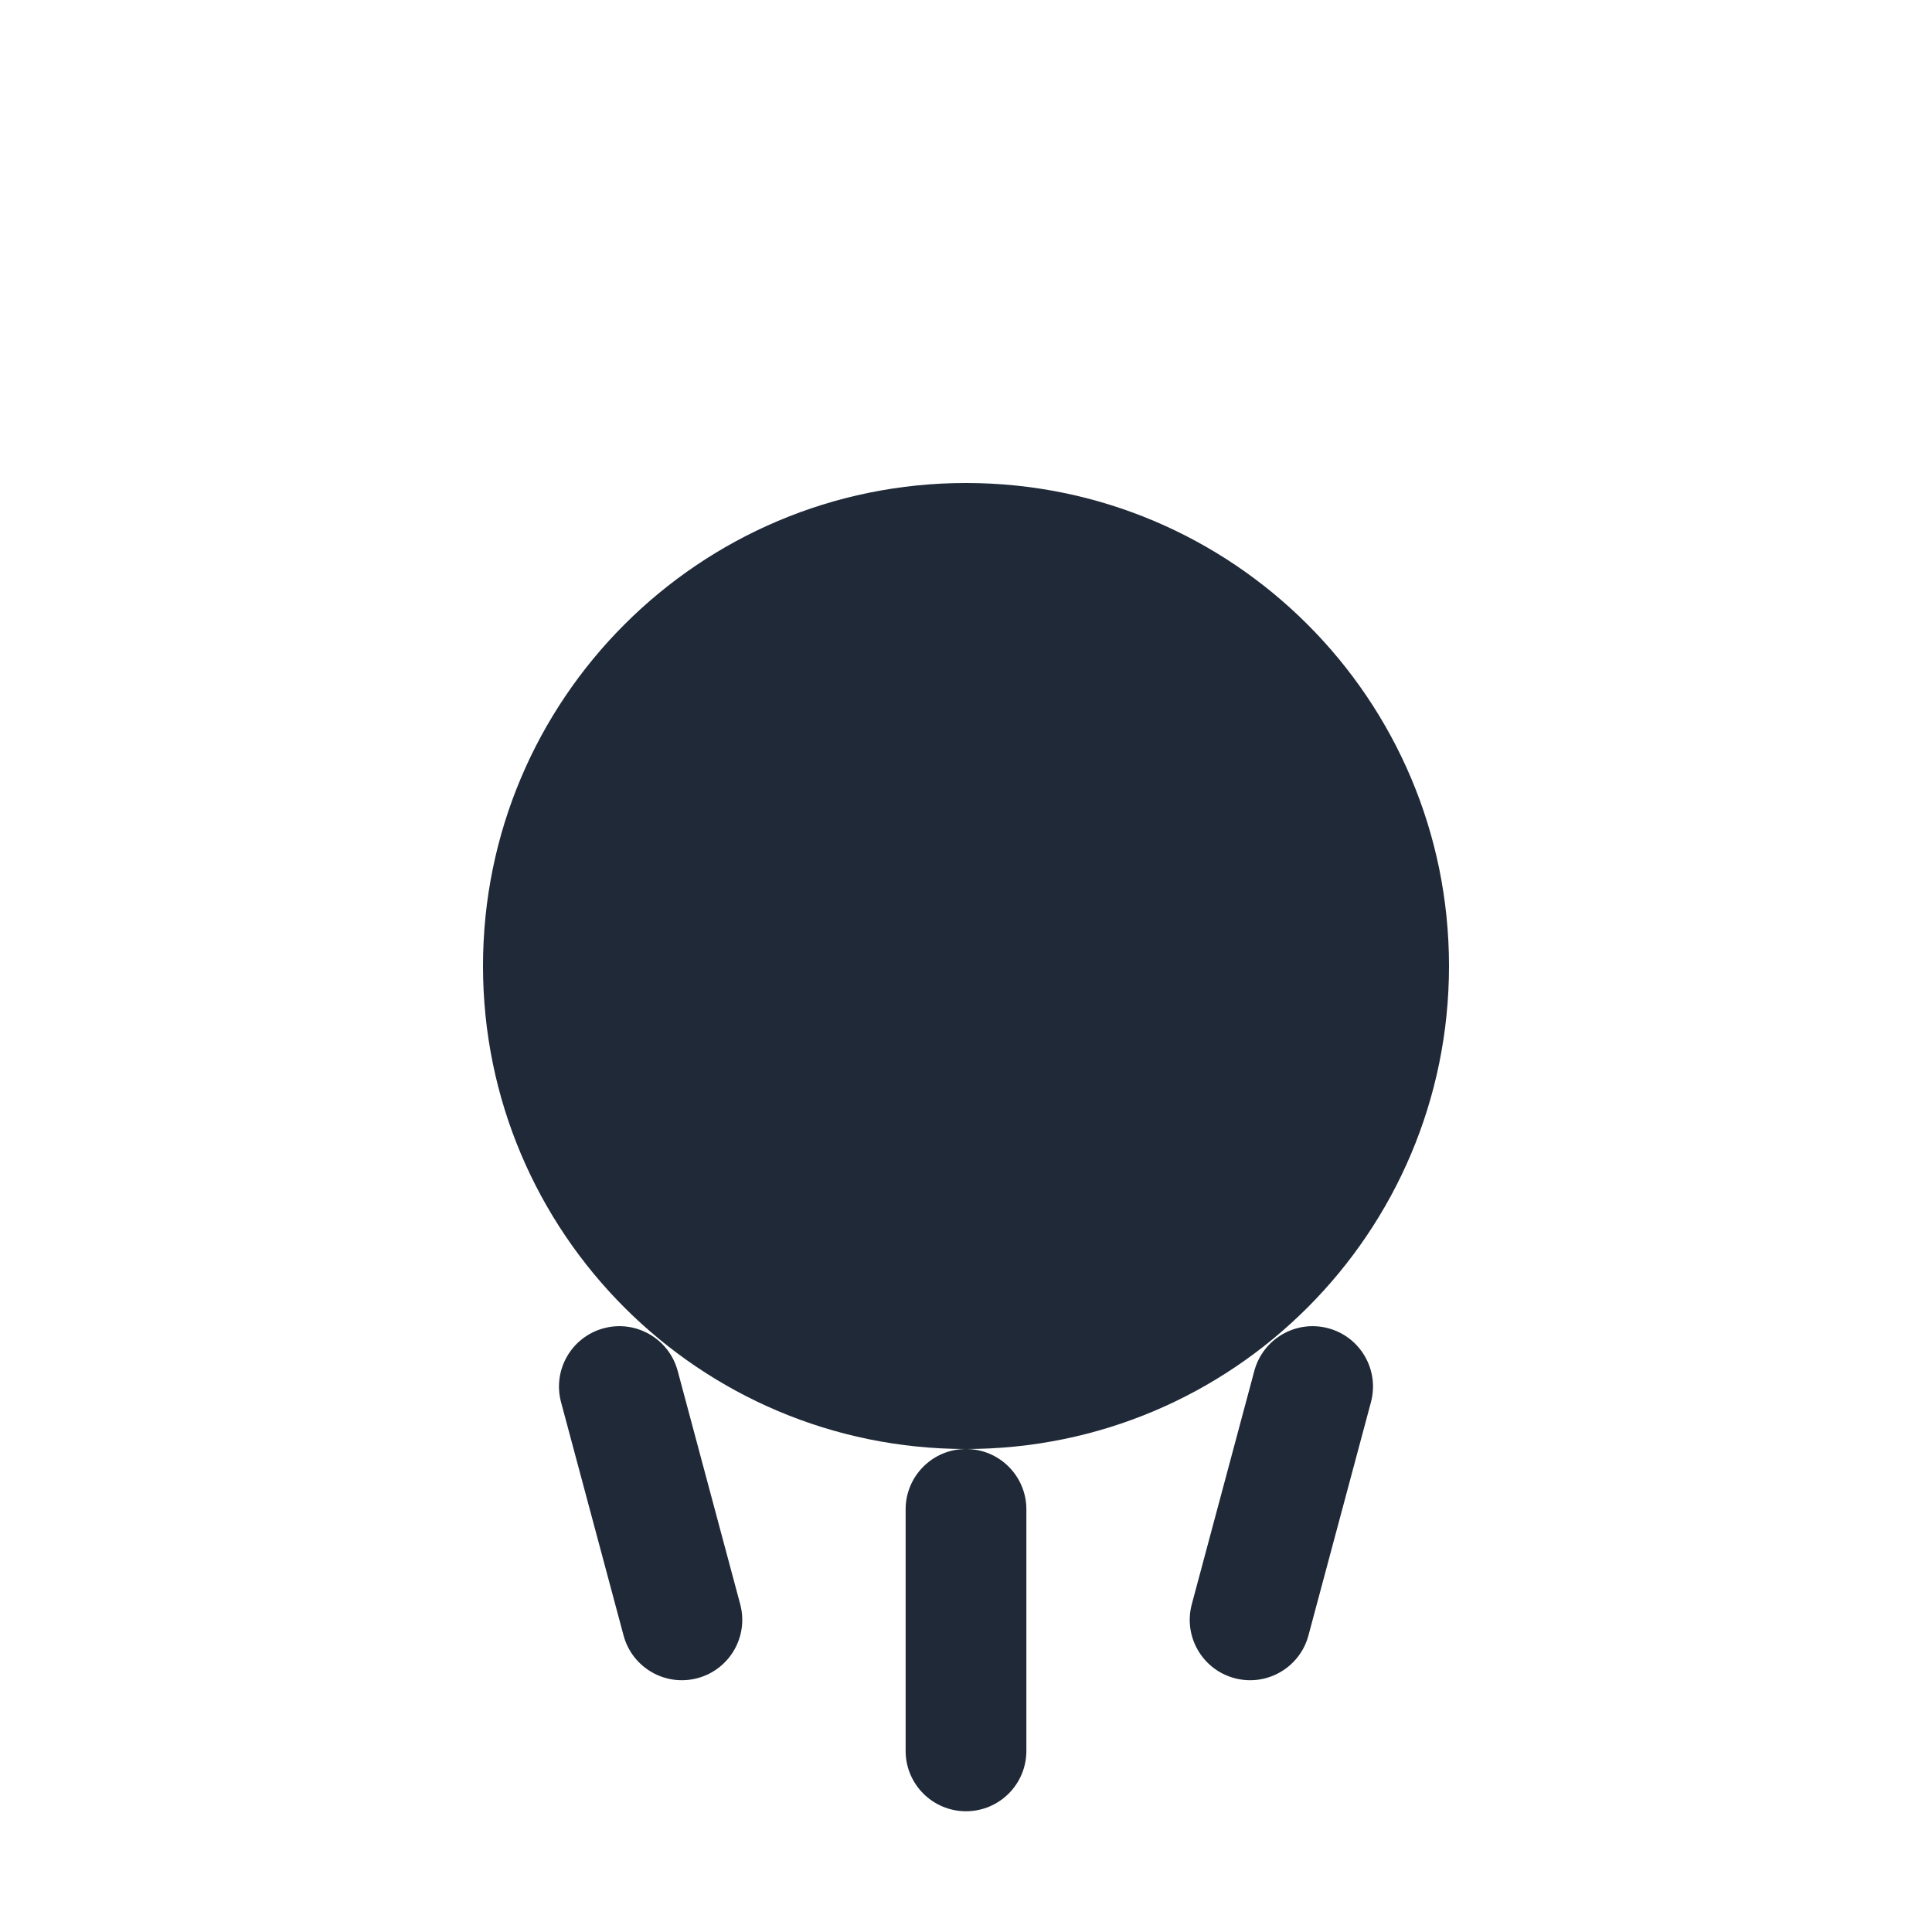
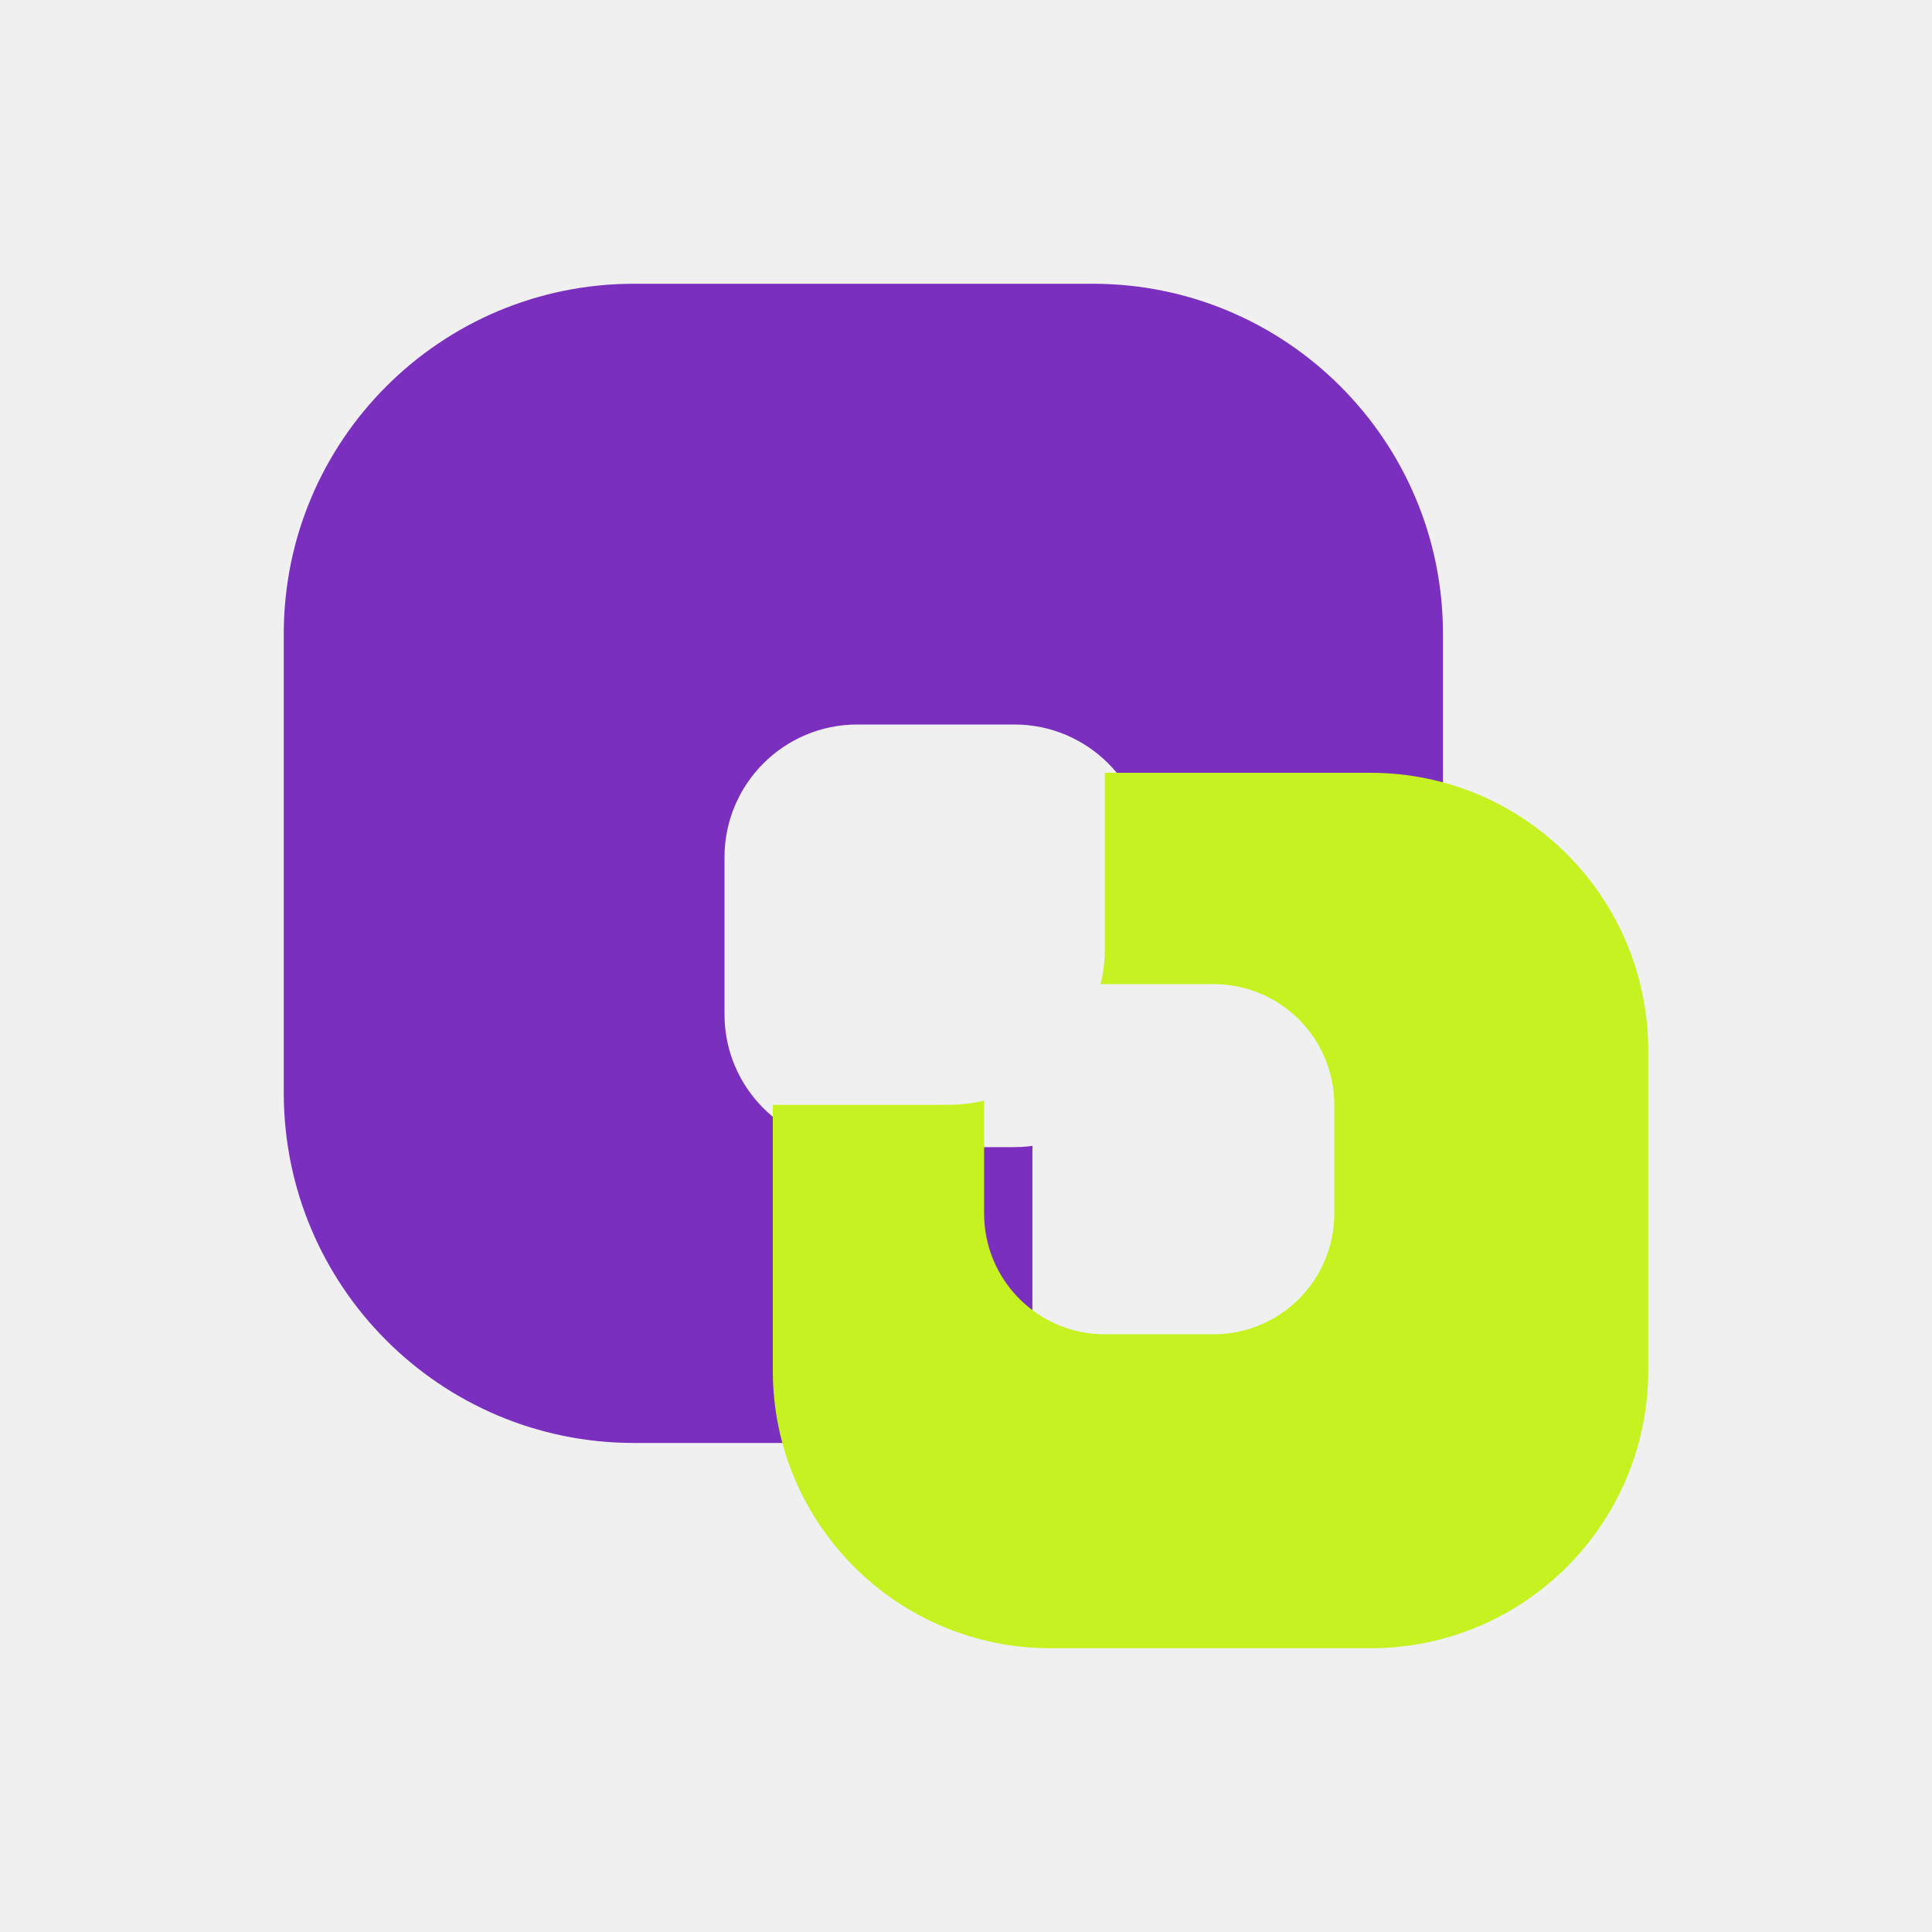
<svg xmlns="http://www.w3.org/2000/svg" width="32" height="32" viewBox="0 0 32 32">
-   <rect width="32" height="32" fill="#ffffff" />
-   <circle cx="16" cy="16" r="8" fill="#1f2937" />
-   <rect x="9" y="22" width="2" height="6" rx="1" fill="#1f2937" transform="rotate(-15 10 22)" />
-   <rect x="21" y="22" width="2" height="6" rx="1" fill="#1f2937" transform="rotate(15 22 22)" />
-   <rect x="15" y="24" width="2" height="6" rx="1" fill="#1f2937" />
+   <defs>
+     <mask id="favicon-violet-interlock">
+       <rect width="32" height="32" fill="black" />
+       <rect x="4.7" y="4.7" width="19.2" height="19.2" rx="5.8" fill="white" />
+       <rect x="12" y="12" width="7" height="7" rx="2.2" fill="black" />
+       <rect x="17.1" y="15.1" width="10.5" height="12.2" rx="4" fill="black" />
+     </mask>
+     <mask id="favicon-lime-interlock">
+       <rect width="32" height="32" fill="black" />
+       <rect x="12.8" y="12.8" width="14.5" height="14.5" rx="4.6" fill="white" />
+       <rect x="16.3" y="16.3" width="5.8" height="5.8" rx="2" fill="black" />
+       <rect x="10.2" y="10.2" width="8.1" height="8.1" rx="2.6" fill="black" />
+     </mask>
+   </defs>
+   <rect width="32" height="32" fill="#7B2FBE" mask="url(#favicon-violet-interlock)" />
+   <rect width="32" height="32" fill="#C6F221" mask="url(#favicon-lime-interlock)" />
</svg>
